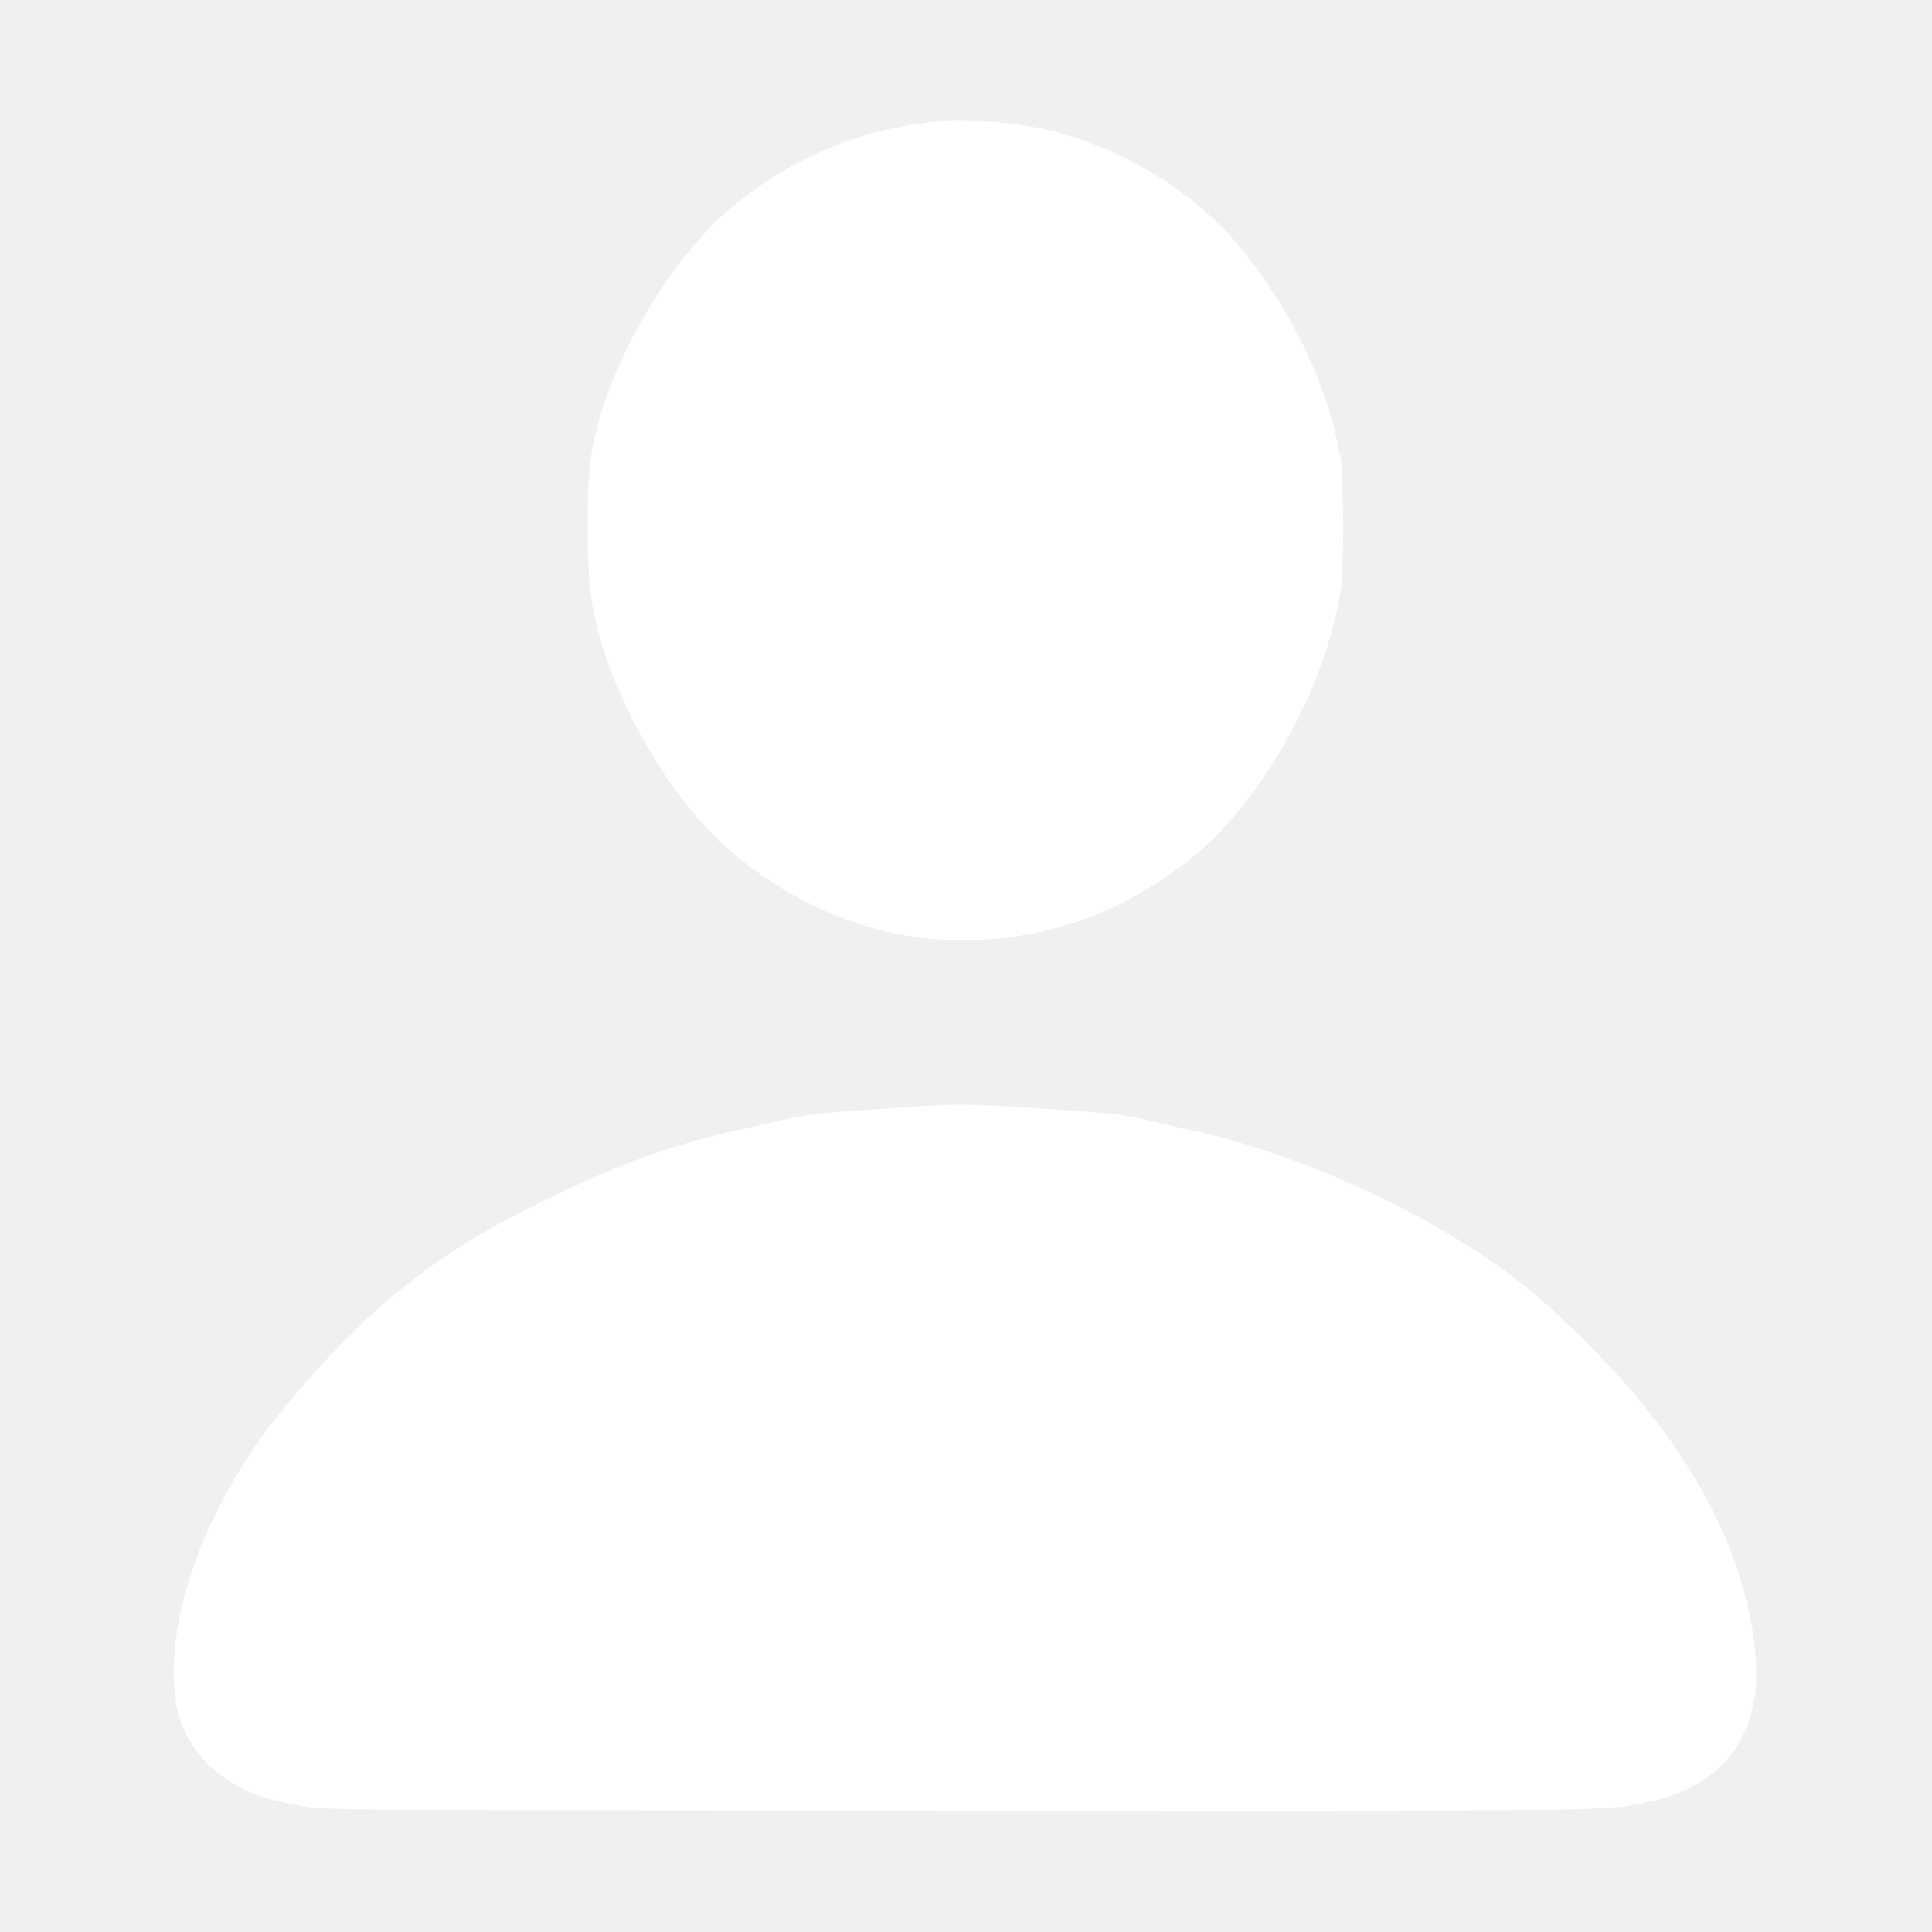
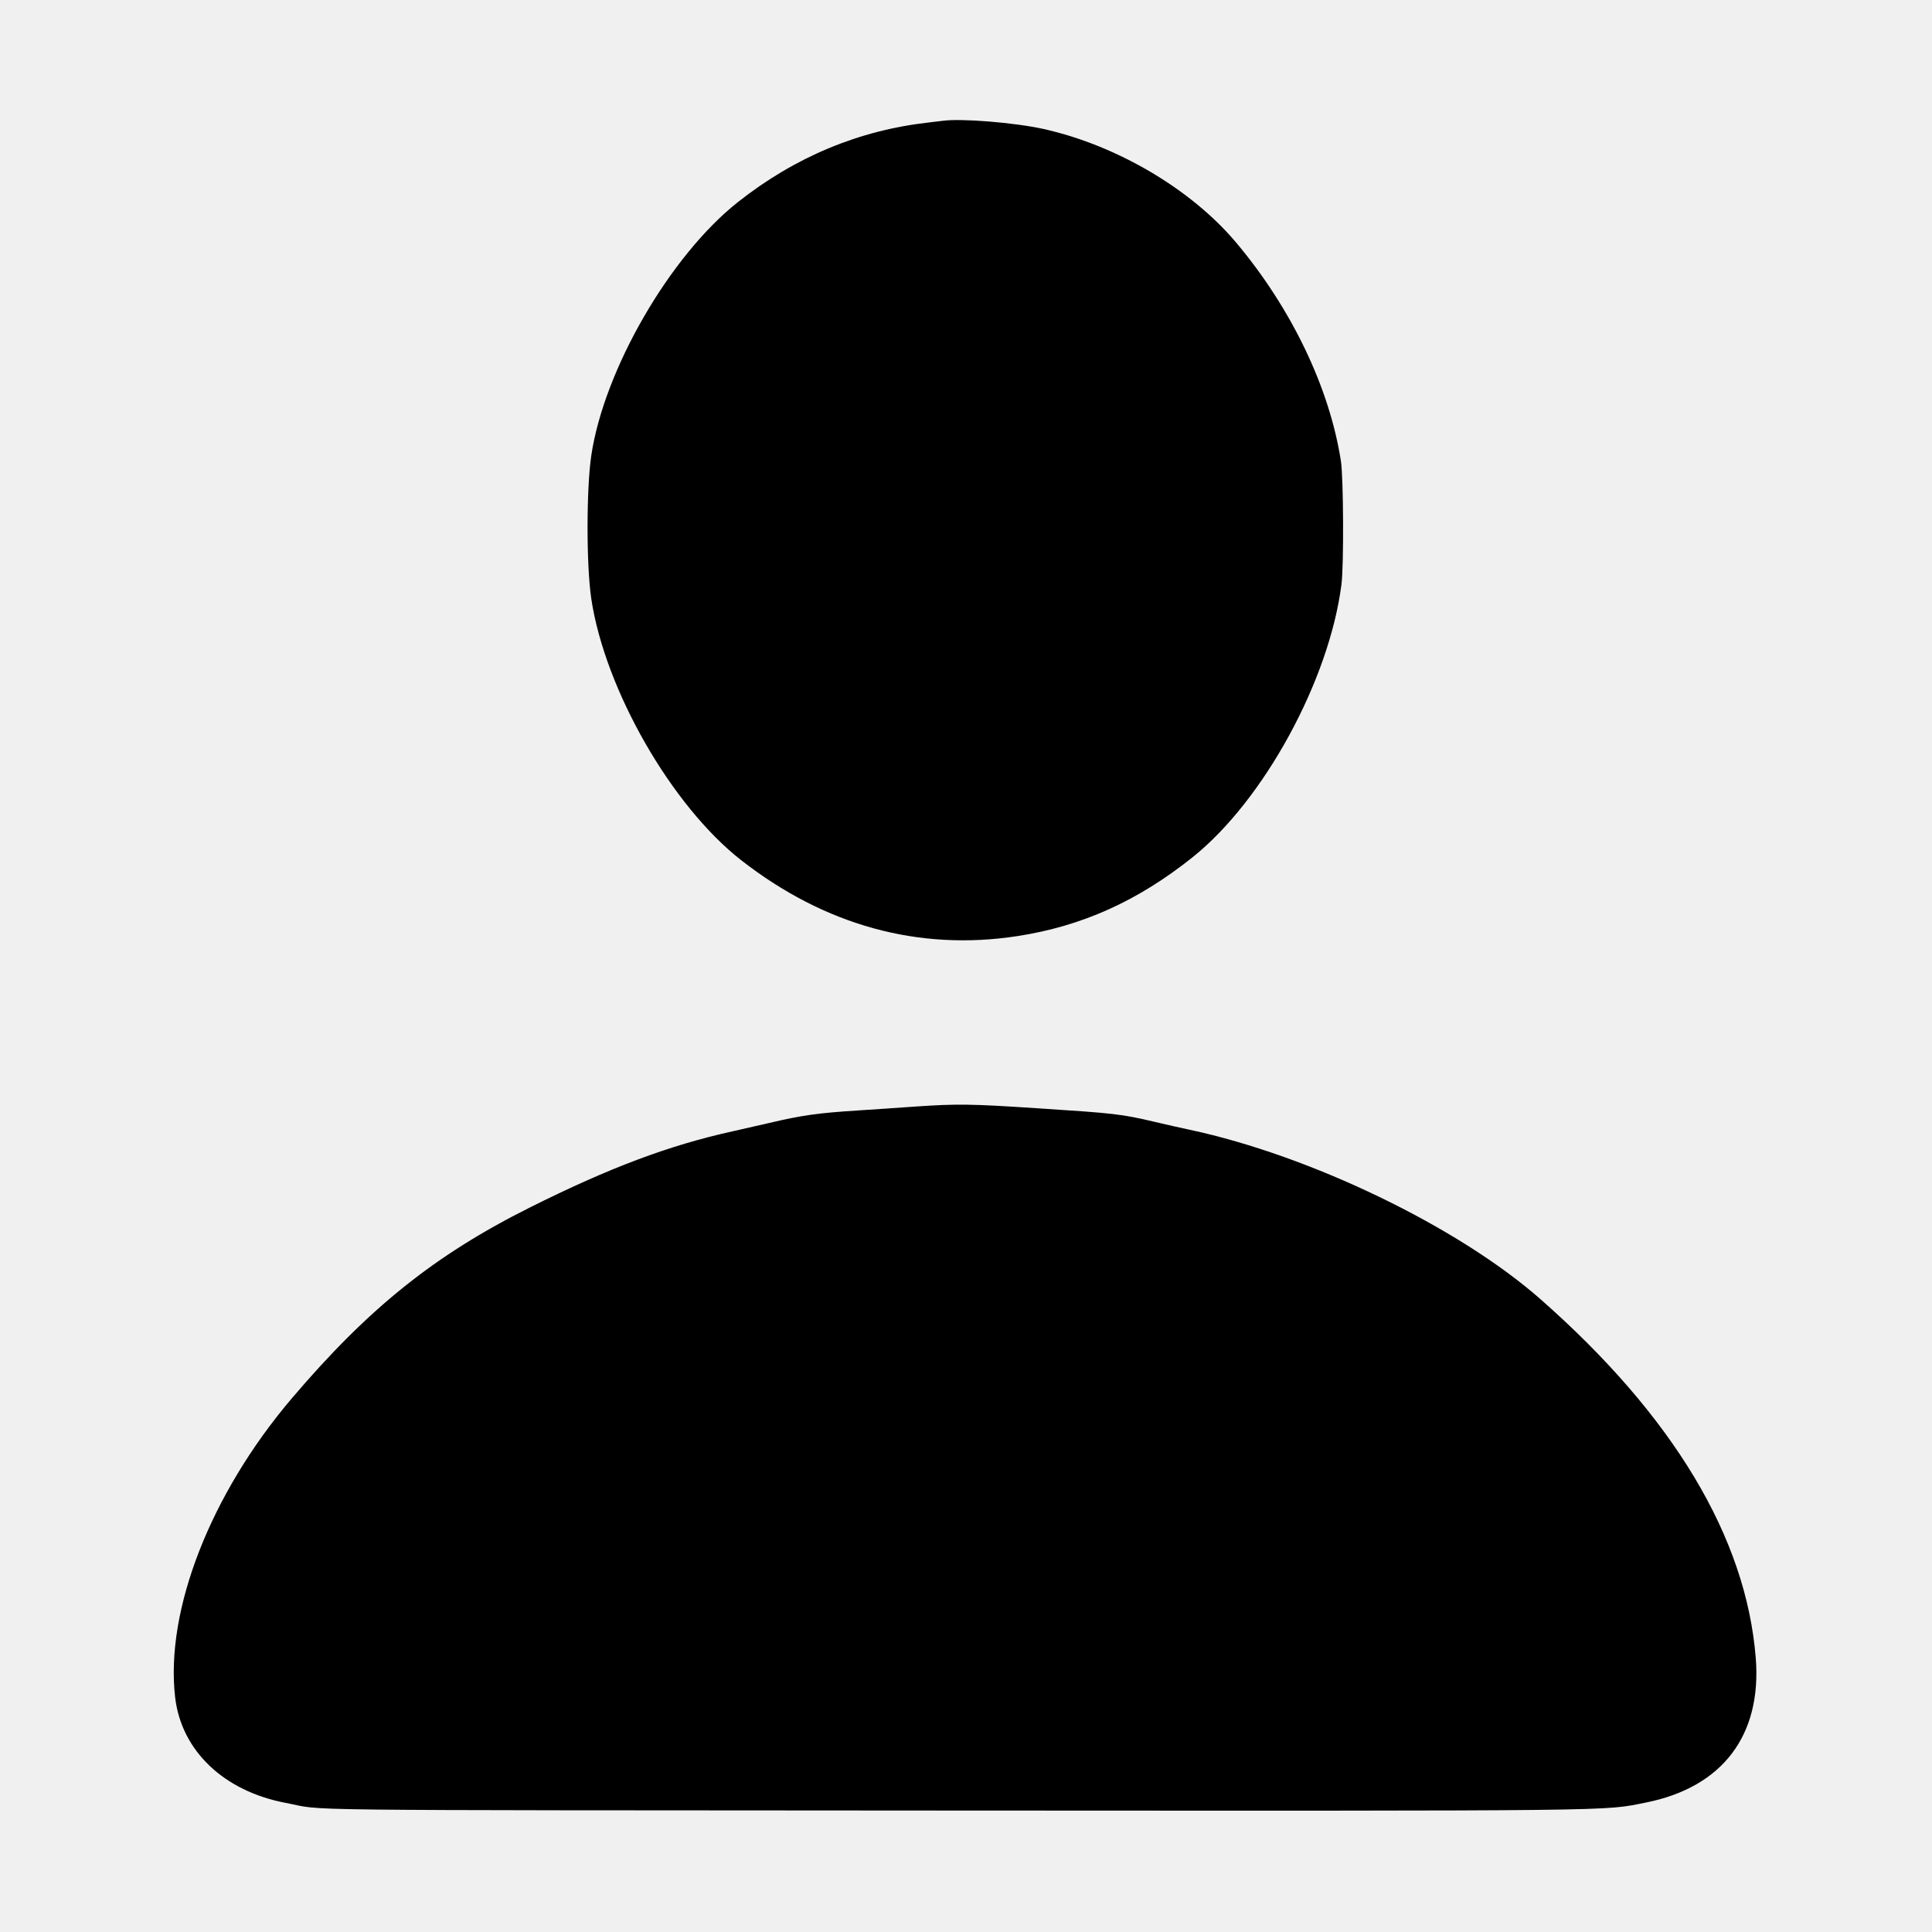
<svg xmlns="http://www.w3.org/2000/svg" version="1.0" width="256" height="256" viewBox="0 0 1753 1753" preserveAspectRatio="xMidYMid meet">
-   <g transform="translate(0,1753) scale(0.1,-0.1)" fill="#FFFFFF" stroke="none">
+   <g transform="translate(0,1753) scale(0.1,-0.1)" fill="#000000" stroke="none">
    <path d="M8555 16434 c-16 -2 -73 -9 -125 -15 -636 -71 -1216 -313 -1735 -723 -617 -488 -1214 -1521 -1330 -2299 -45 -305 -45 -998 0 -1300 124 -824 728 -1878 1360 -2372 759 -592 1609 -826 2505 -689 586 90 1093 318 1590 715 647 517 1242 1608 1352 2479 22 175 18 962 -5 1115 -103 667 -451 1392 -956 1990 -407 481 -1081 878 -1744 1025 -263 58 -745 97 -912 74z" />
    <path d="M8310 7490 c-140 -10 -372 -26 -515 -35 -376 -24 -518 -44 -823 -116 -68 -16 -215 -49 -325 -74 -579 -128 -1119 -331 -1839 -691 -864 -432 -1465 -914 -2162 -1734 -736 -866 -1148 -1922 -1057 -2710 56 -485 442 -853 1006 -959 378 -72 -210 -65 5965 -69 6247 -3 5979 -6 6376 73 693 139 1050 609 995 1310 -87 1095 -749 2198 -1956 3259 -744 654 -2084 1301 -3180 1535 -77 16 -216 48 -310 70 -315 74 -365 79 -1085 126 -594 39 -719 40 -1090 15z" />
  </g>
</svg>
